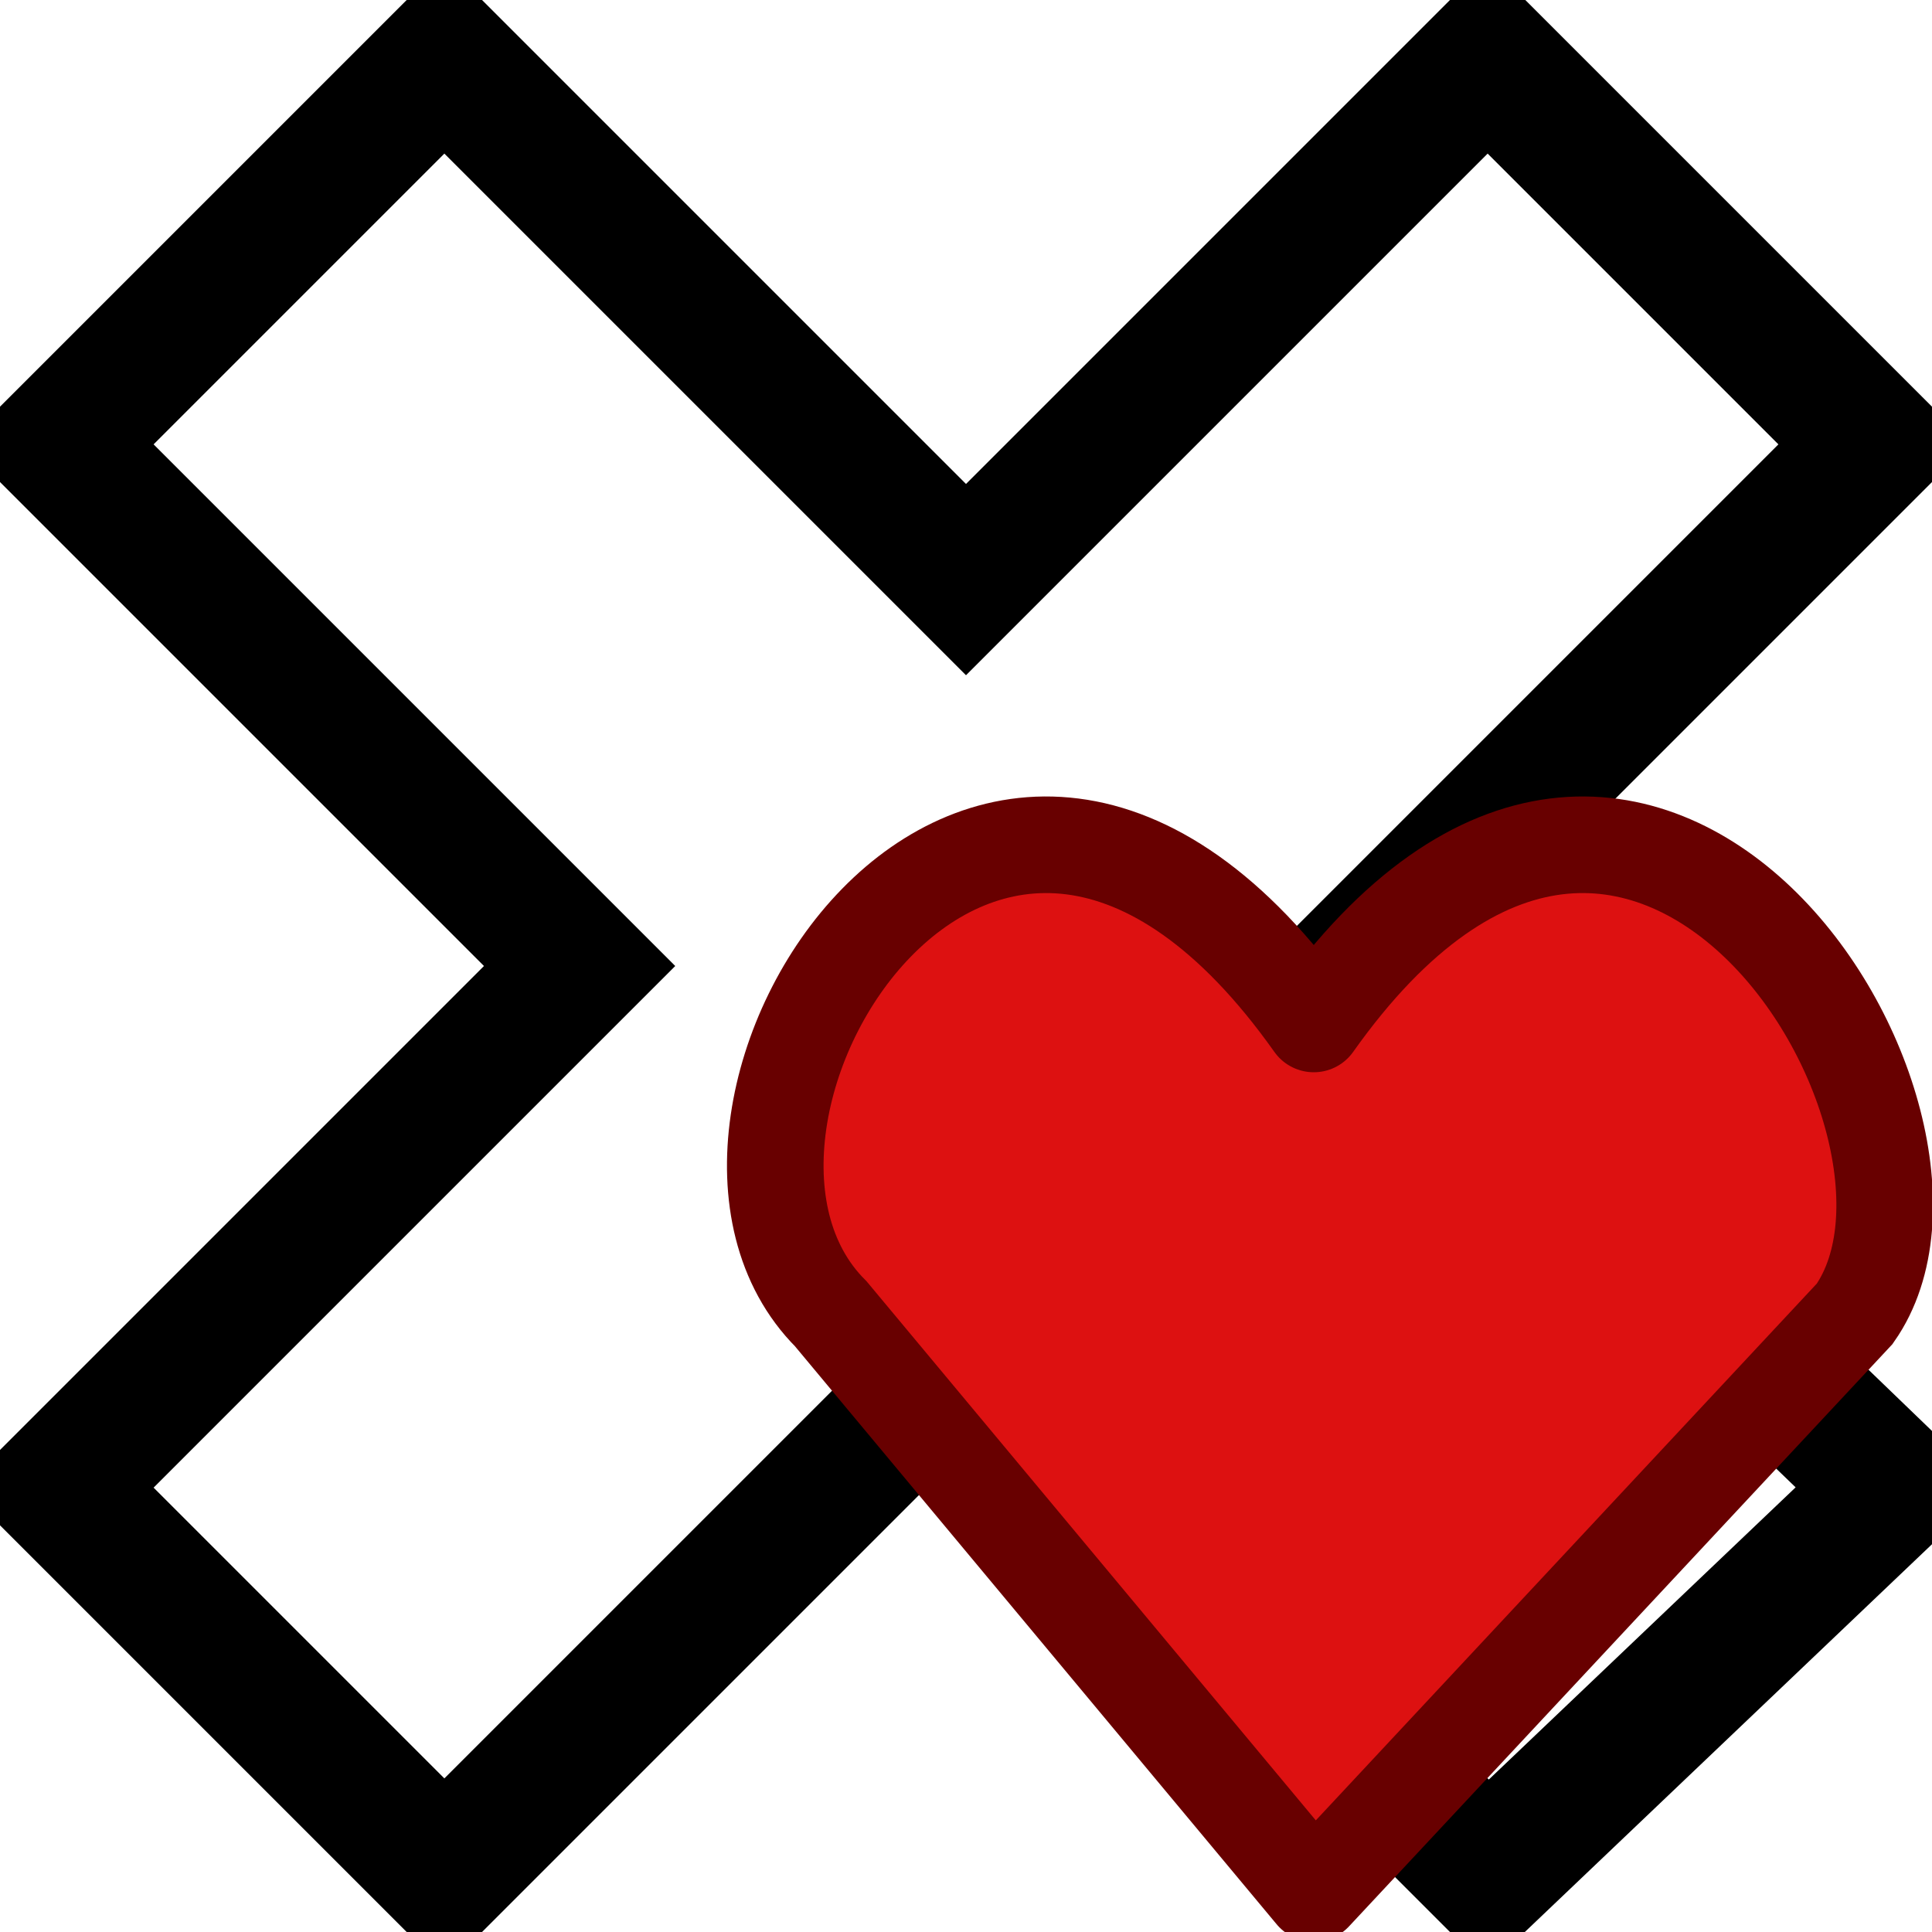
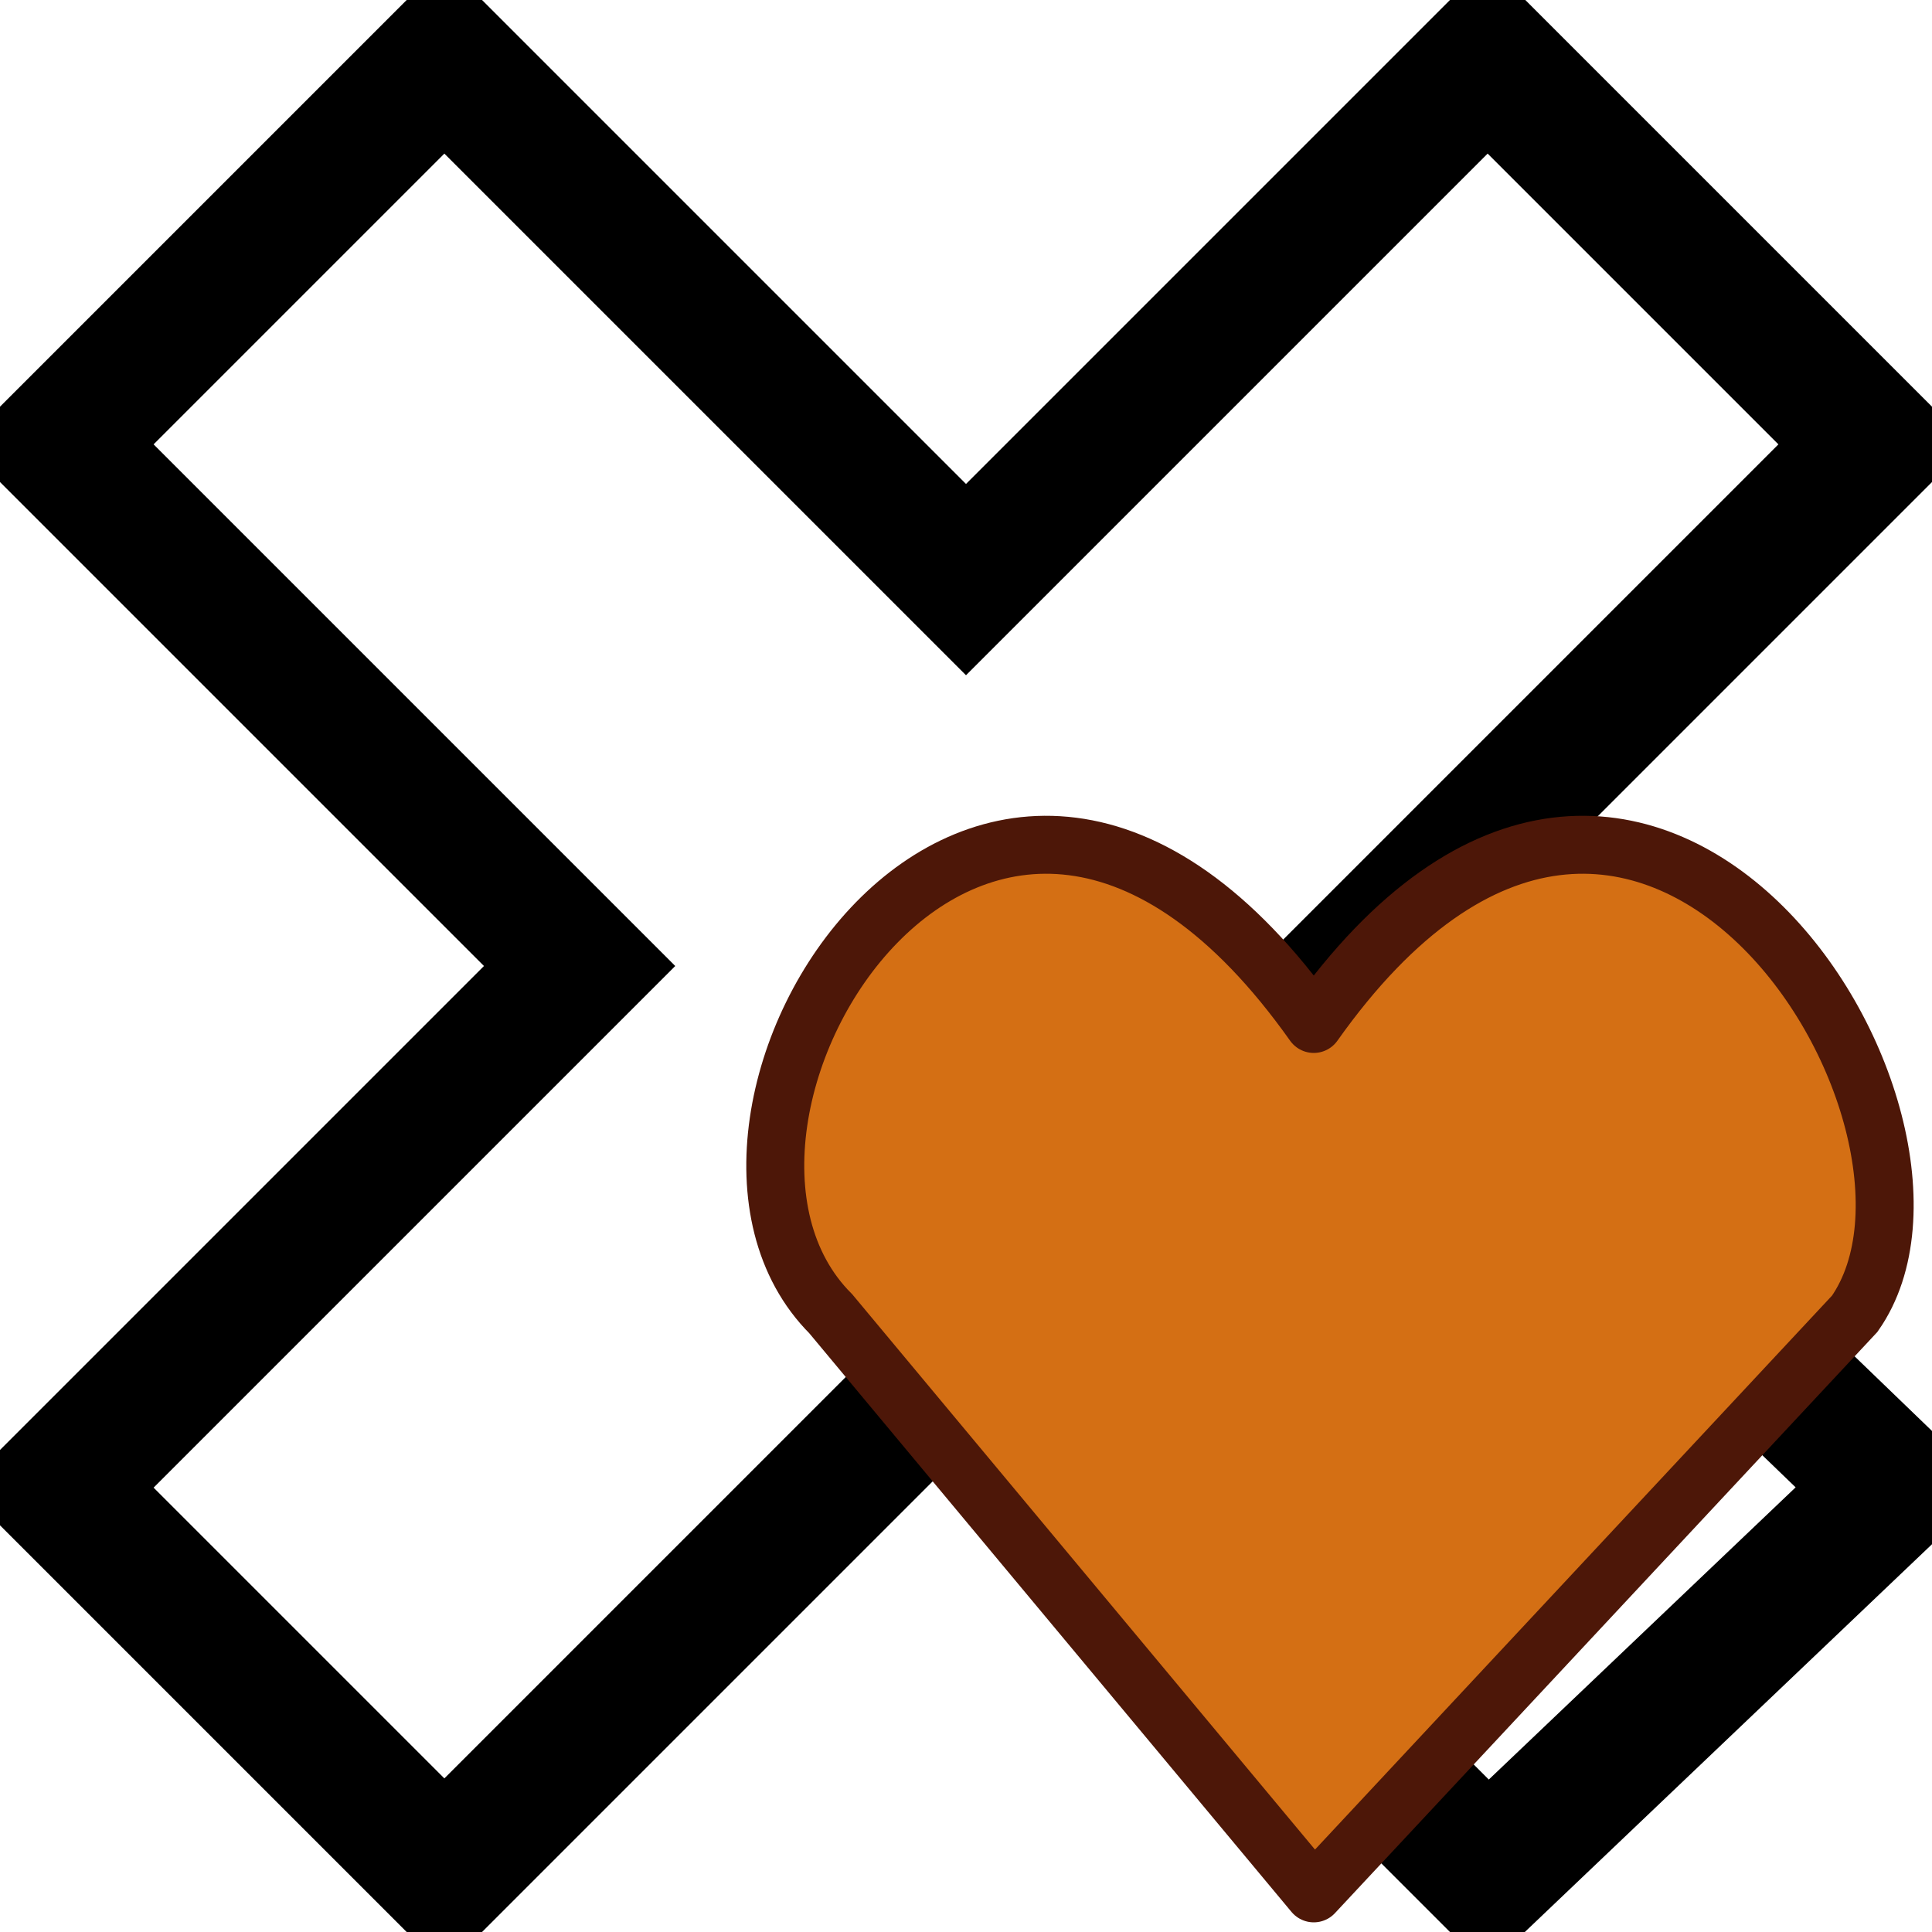
<svg width="100" height="100">
  <path style="fill:none;;stroke:#000000;stroke-width:7" d="M 3,77 30,50 3,23 23,3 50,30 77,3 97,23 70,50 98,77 77,97 50,70 23,97 z" />
-   <path style="fill:#DD1111;stroke:#680000;stroke-width:5;stroke-linecap:round" d="M 68,53 C 85,29 103,58 96,68 L 68,98 M 68,53 C 51,29 33,58 43,68 L 68,98" />
+   <path style="fill:#D46F14;stroke:#4D1708;stroke-width:3;stroke-linecap:round" d="M 68,53 C 85,29 103,58 96,68 L 68,98 M 68,53 C 51,29 33,58 43,68 L 68,98" />
</svg>
